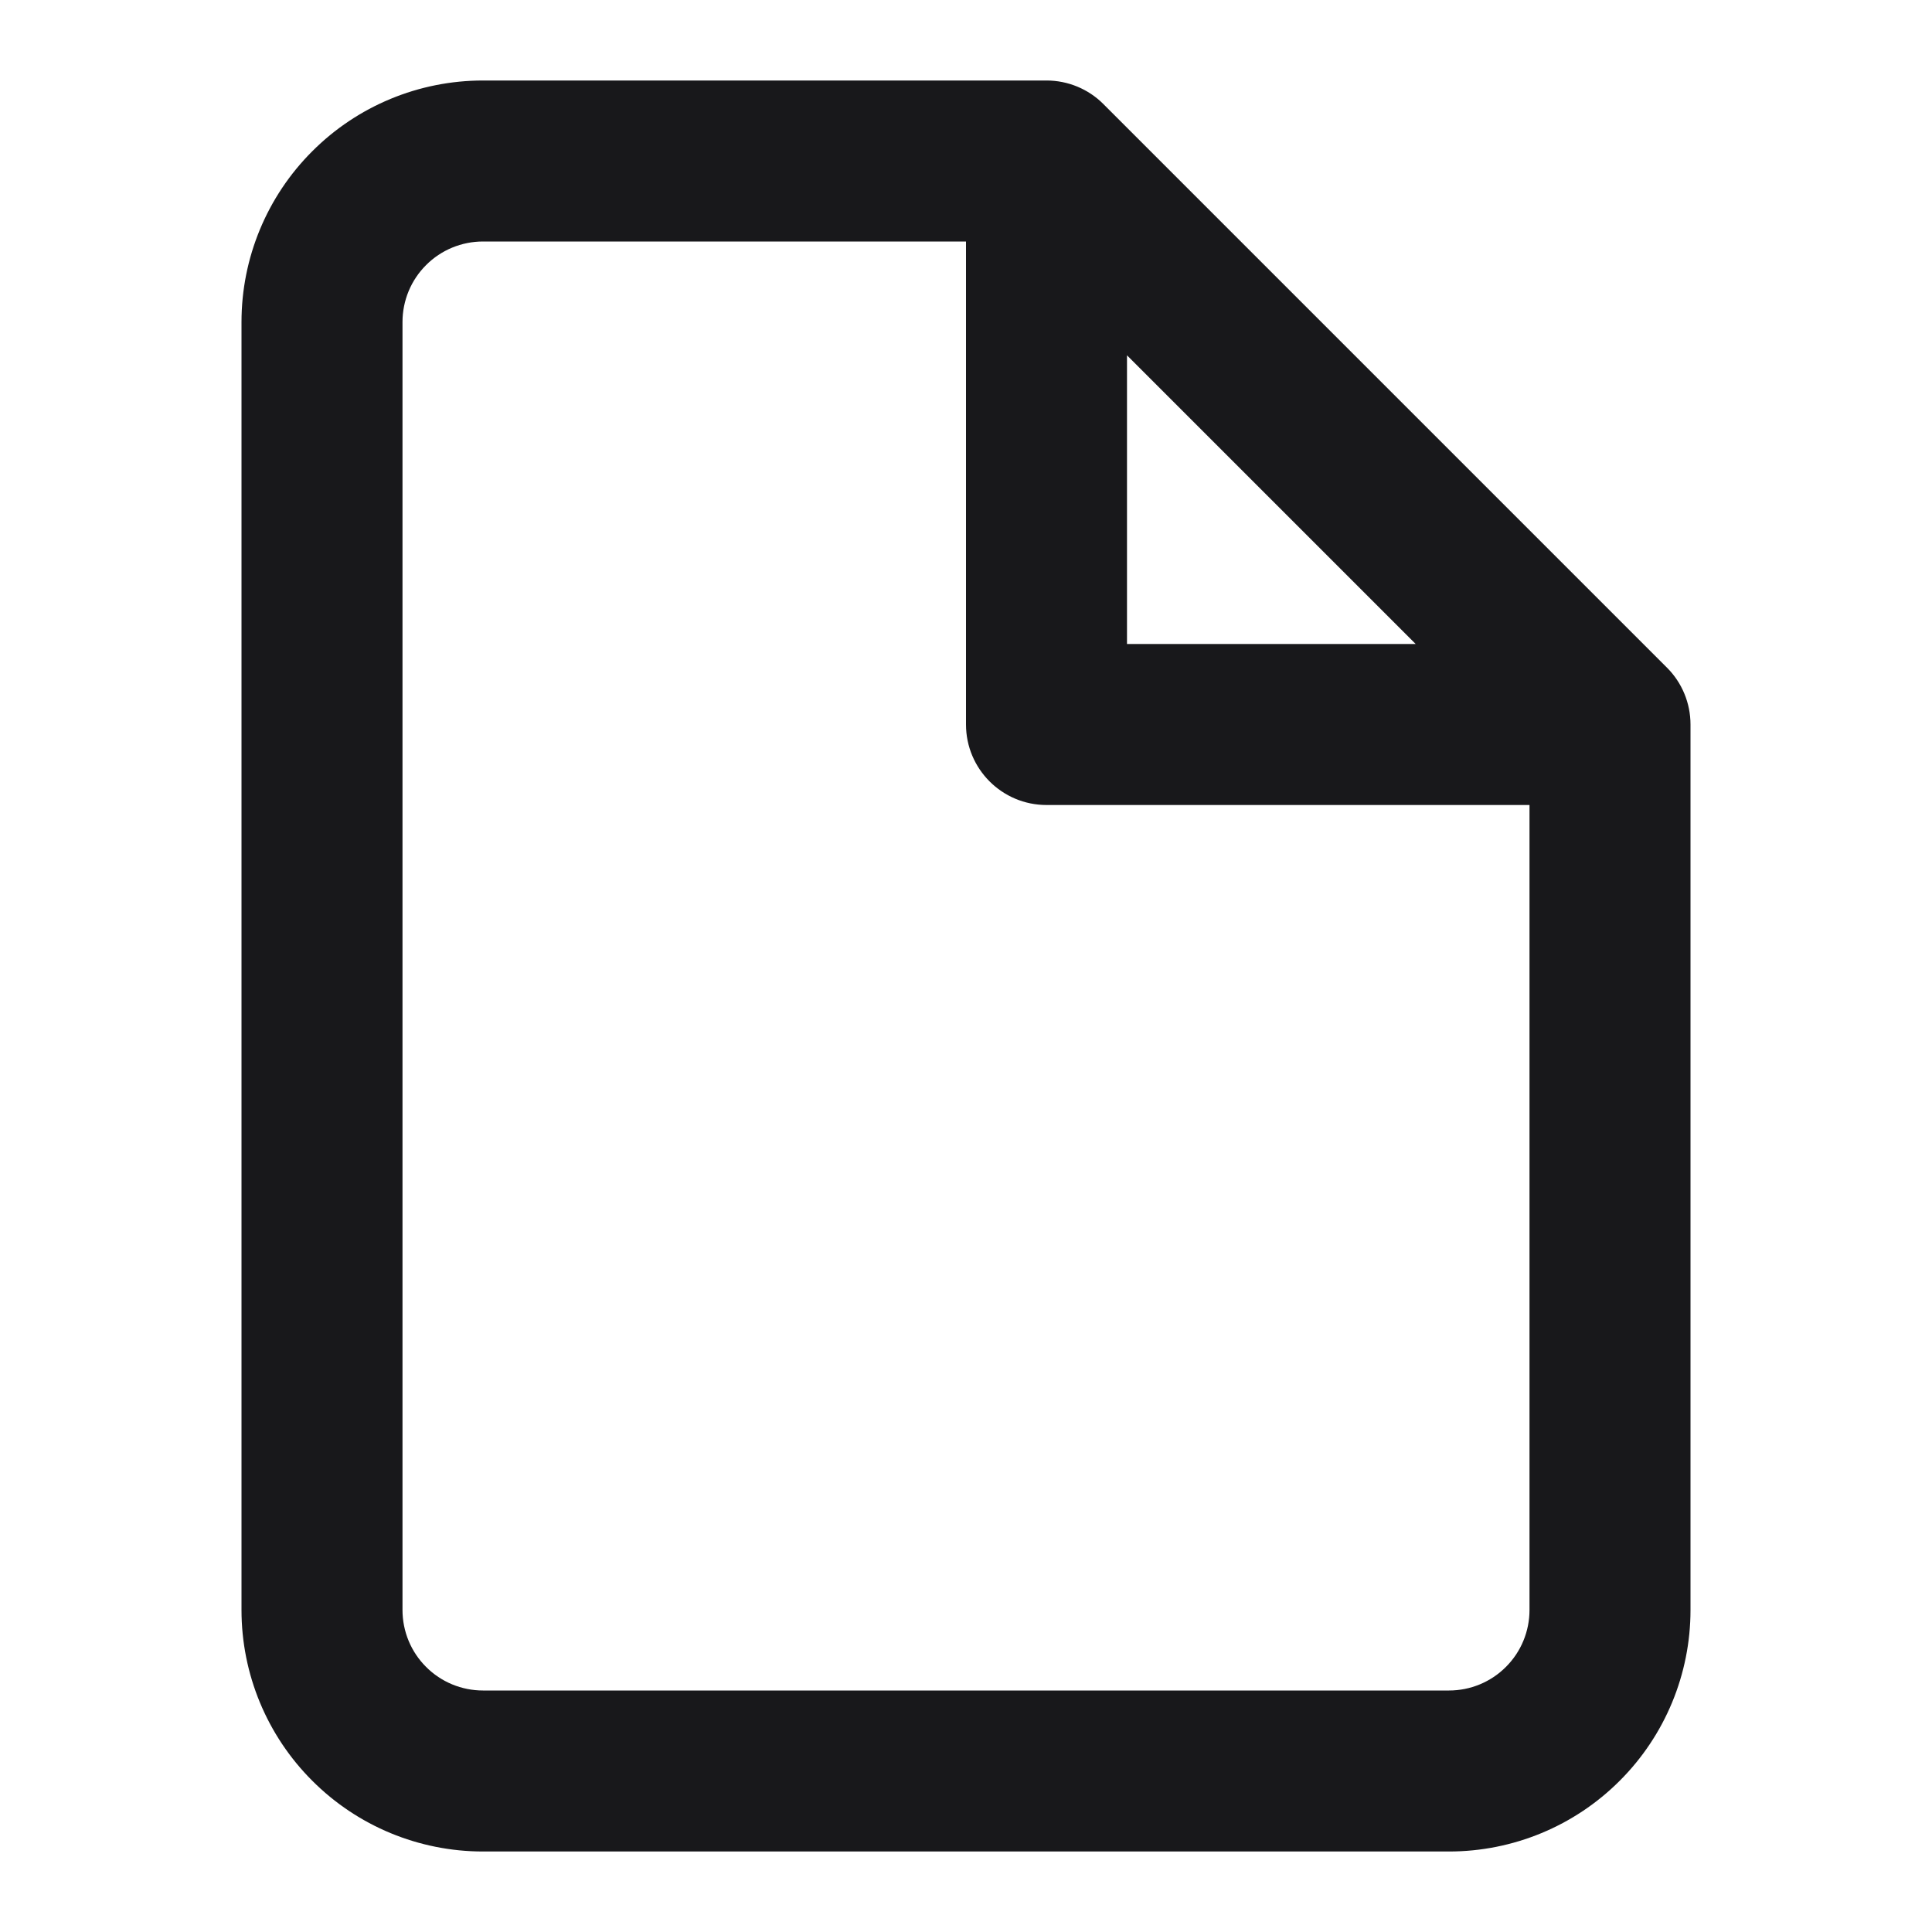
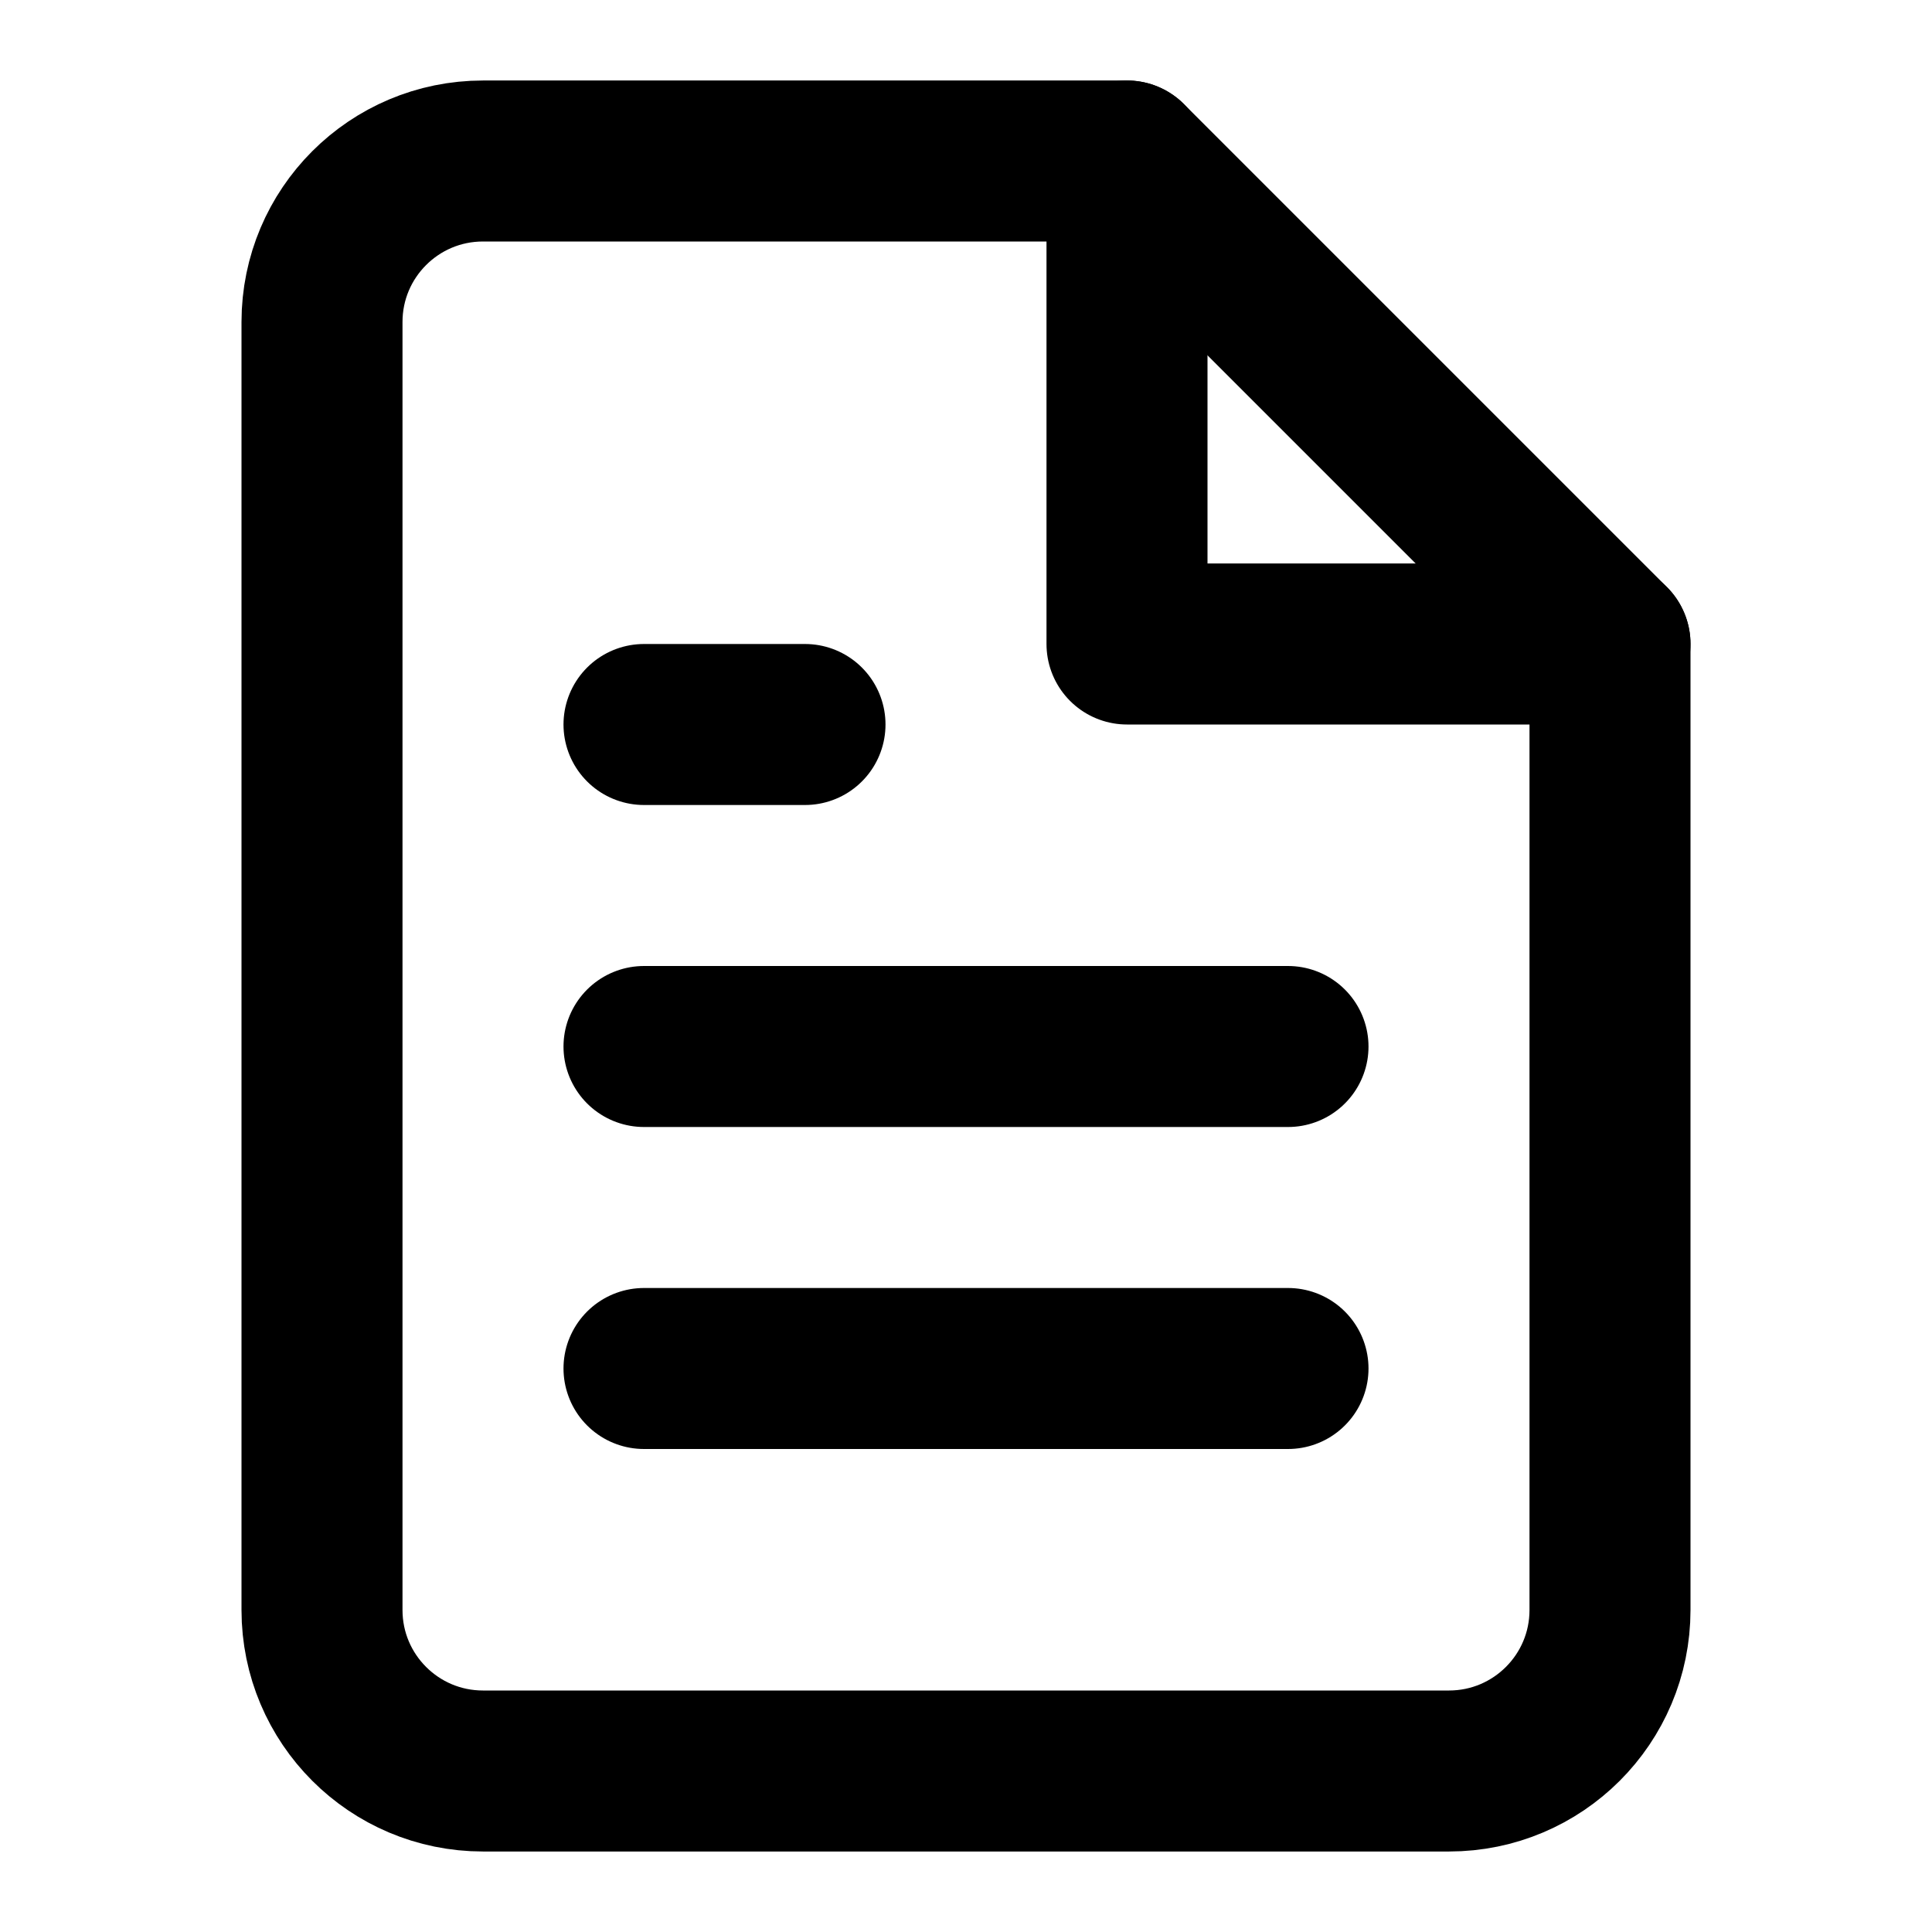
- <svg width="24" height="24" viewBox="0 0 24 24" fill="none">
-   <path fill-rule="evenodd" clip-rule="evenodd" d="M3.879 1.879C4.441 1.316 5.204 1 6 1H13C13.265 1 13.52 1.105 13.707 1.293L20.707 8.293C20.895 8.48 21 8.735 21 9V20C21 20.796 20.684 21.559 20.121 22.121C19.559 22.684 18.796 23 18 23H6C5.204 23 4.441 22.684 3.879 22.121C3.316 21.559 3 20.796 3 20V4C3 3.204 3.316 2.441 3.879 1.879ZM6 3C5.735 3 5.48 3.105 5.293 3.293C5.105 3.48 5 3.735 5 4V20C5 20.265 5.105 20.52 5.293 20.707C5.48 20.895 5.735 21 6 21H18C18.265 21 18.52 20.895 18.707 20.707C18.895 20.52 19 20.265 19 20V10H13C12.448 10 12 9.552 12 9V3H6ZM14 4.414L17.586 8H14V4.414Z" fill="#18181B" />
+ <svg width="24" height="24" viewBox="0 0 24 24" fill="none" stroke="currentColor" stroke-width="2" stroke-linecap="round" stroke-linejoin="round" class="feather feather-file-text">
+   <path d="M14 2H6a2 2 0 0 0-2 2v16a2 2 0 0 0 2 2h12a2 2 0 0 0 2-2V8z" />
+   <polyline points="14 2 14 8 20 8" />
+   <line x1="16" y1="13" x2="8" y2="13" />
+   <line x1="16" y1="17" x2="8" y2="17" />
+   <polyline points="10 9 9 9 8 9" />
</svg>
